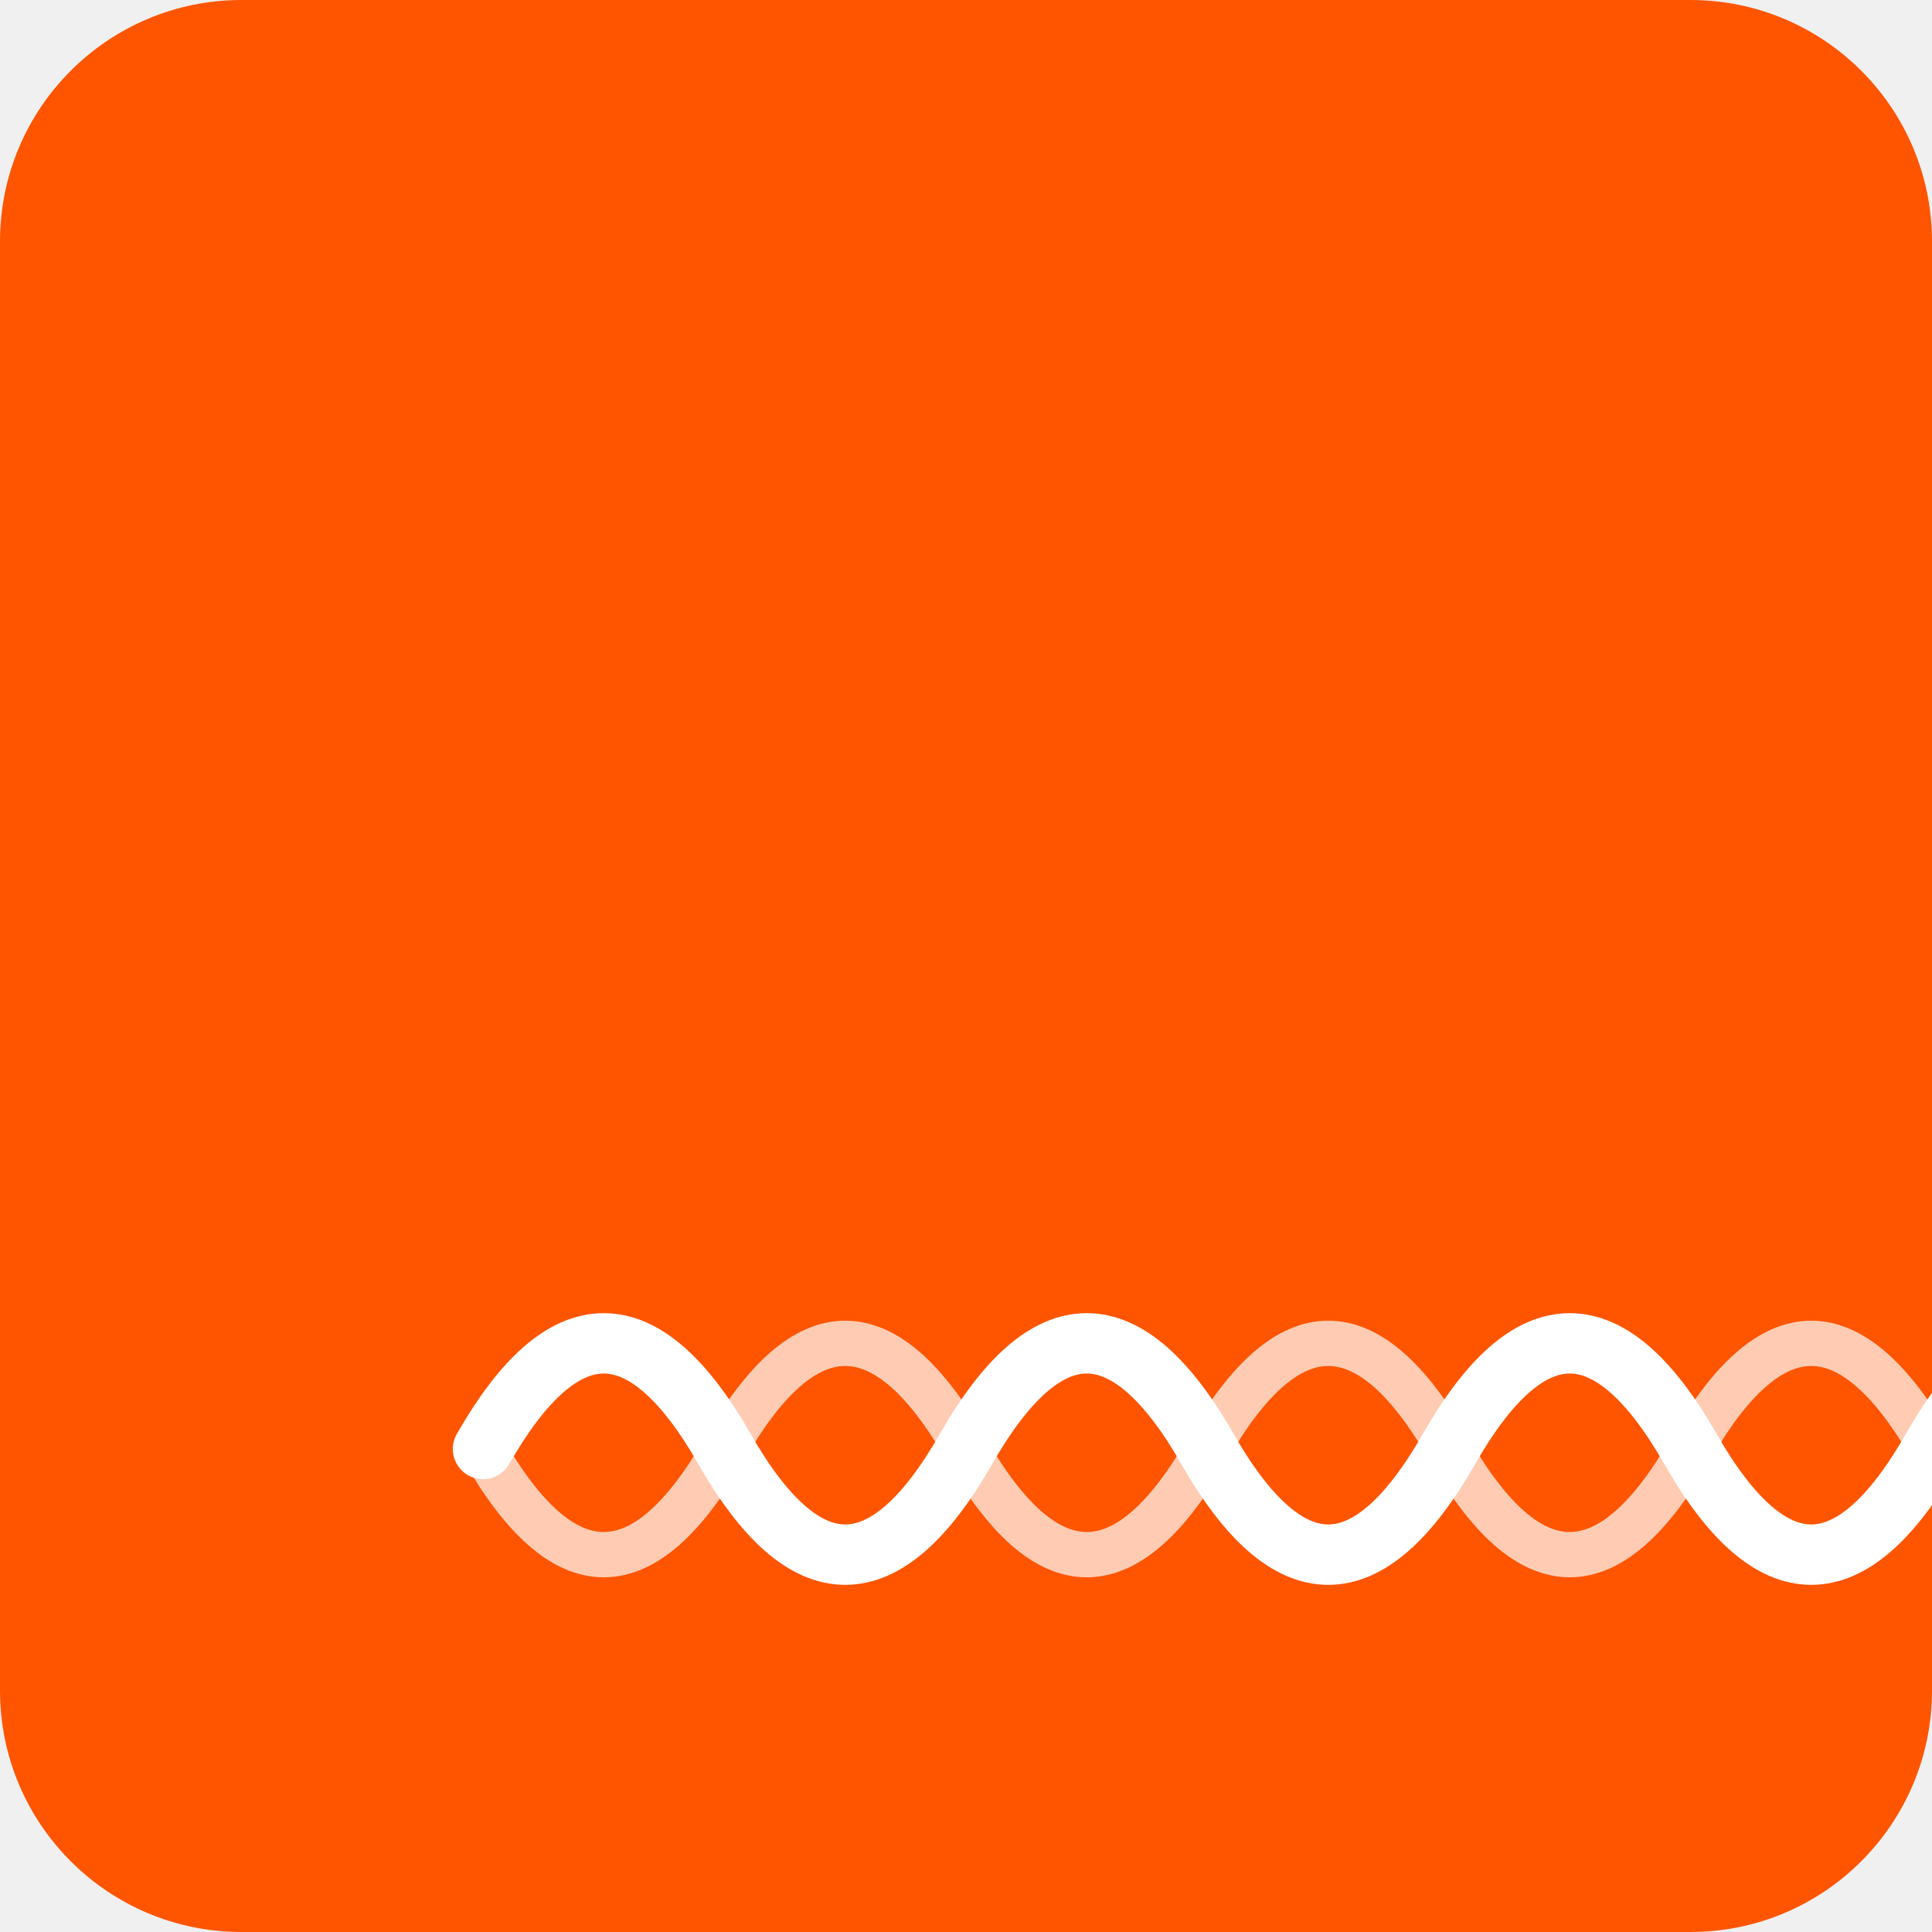
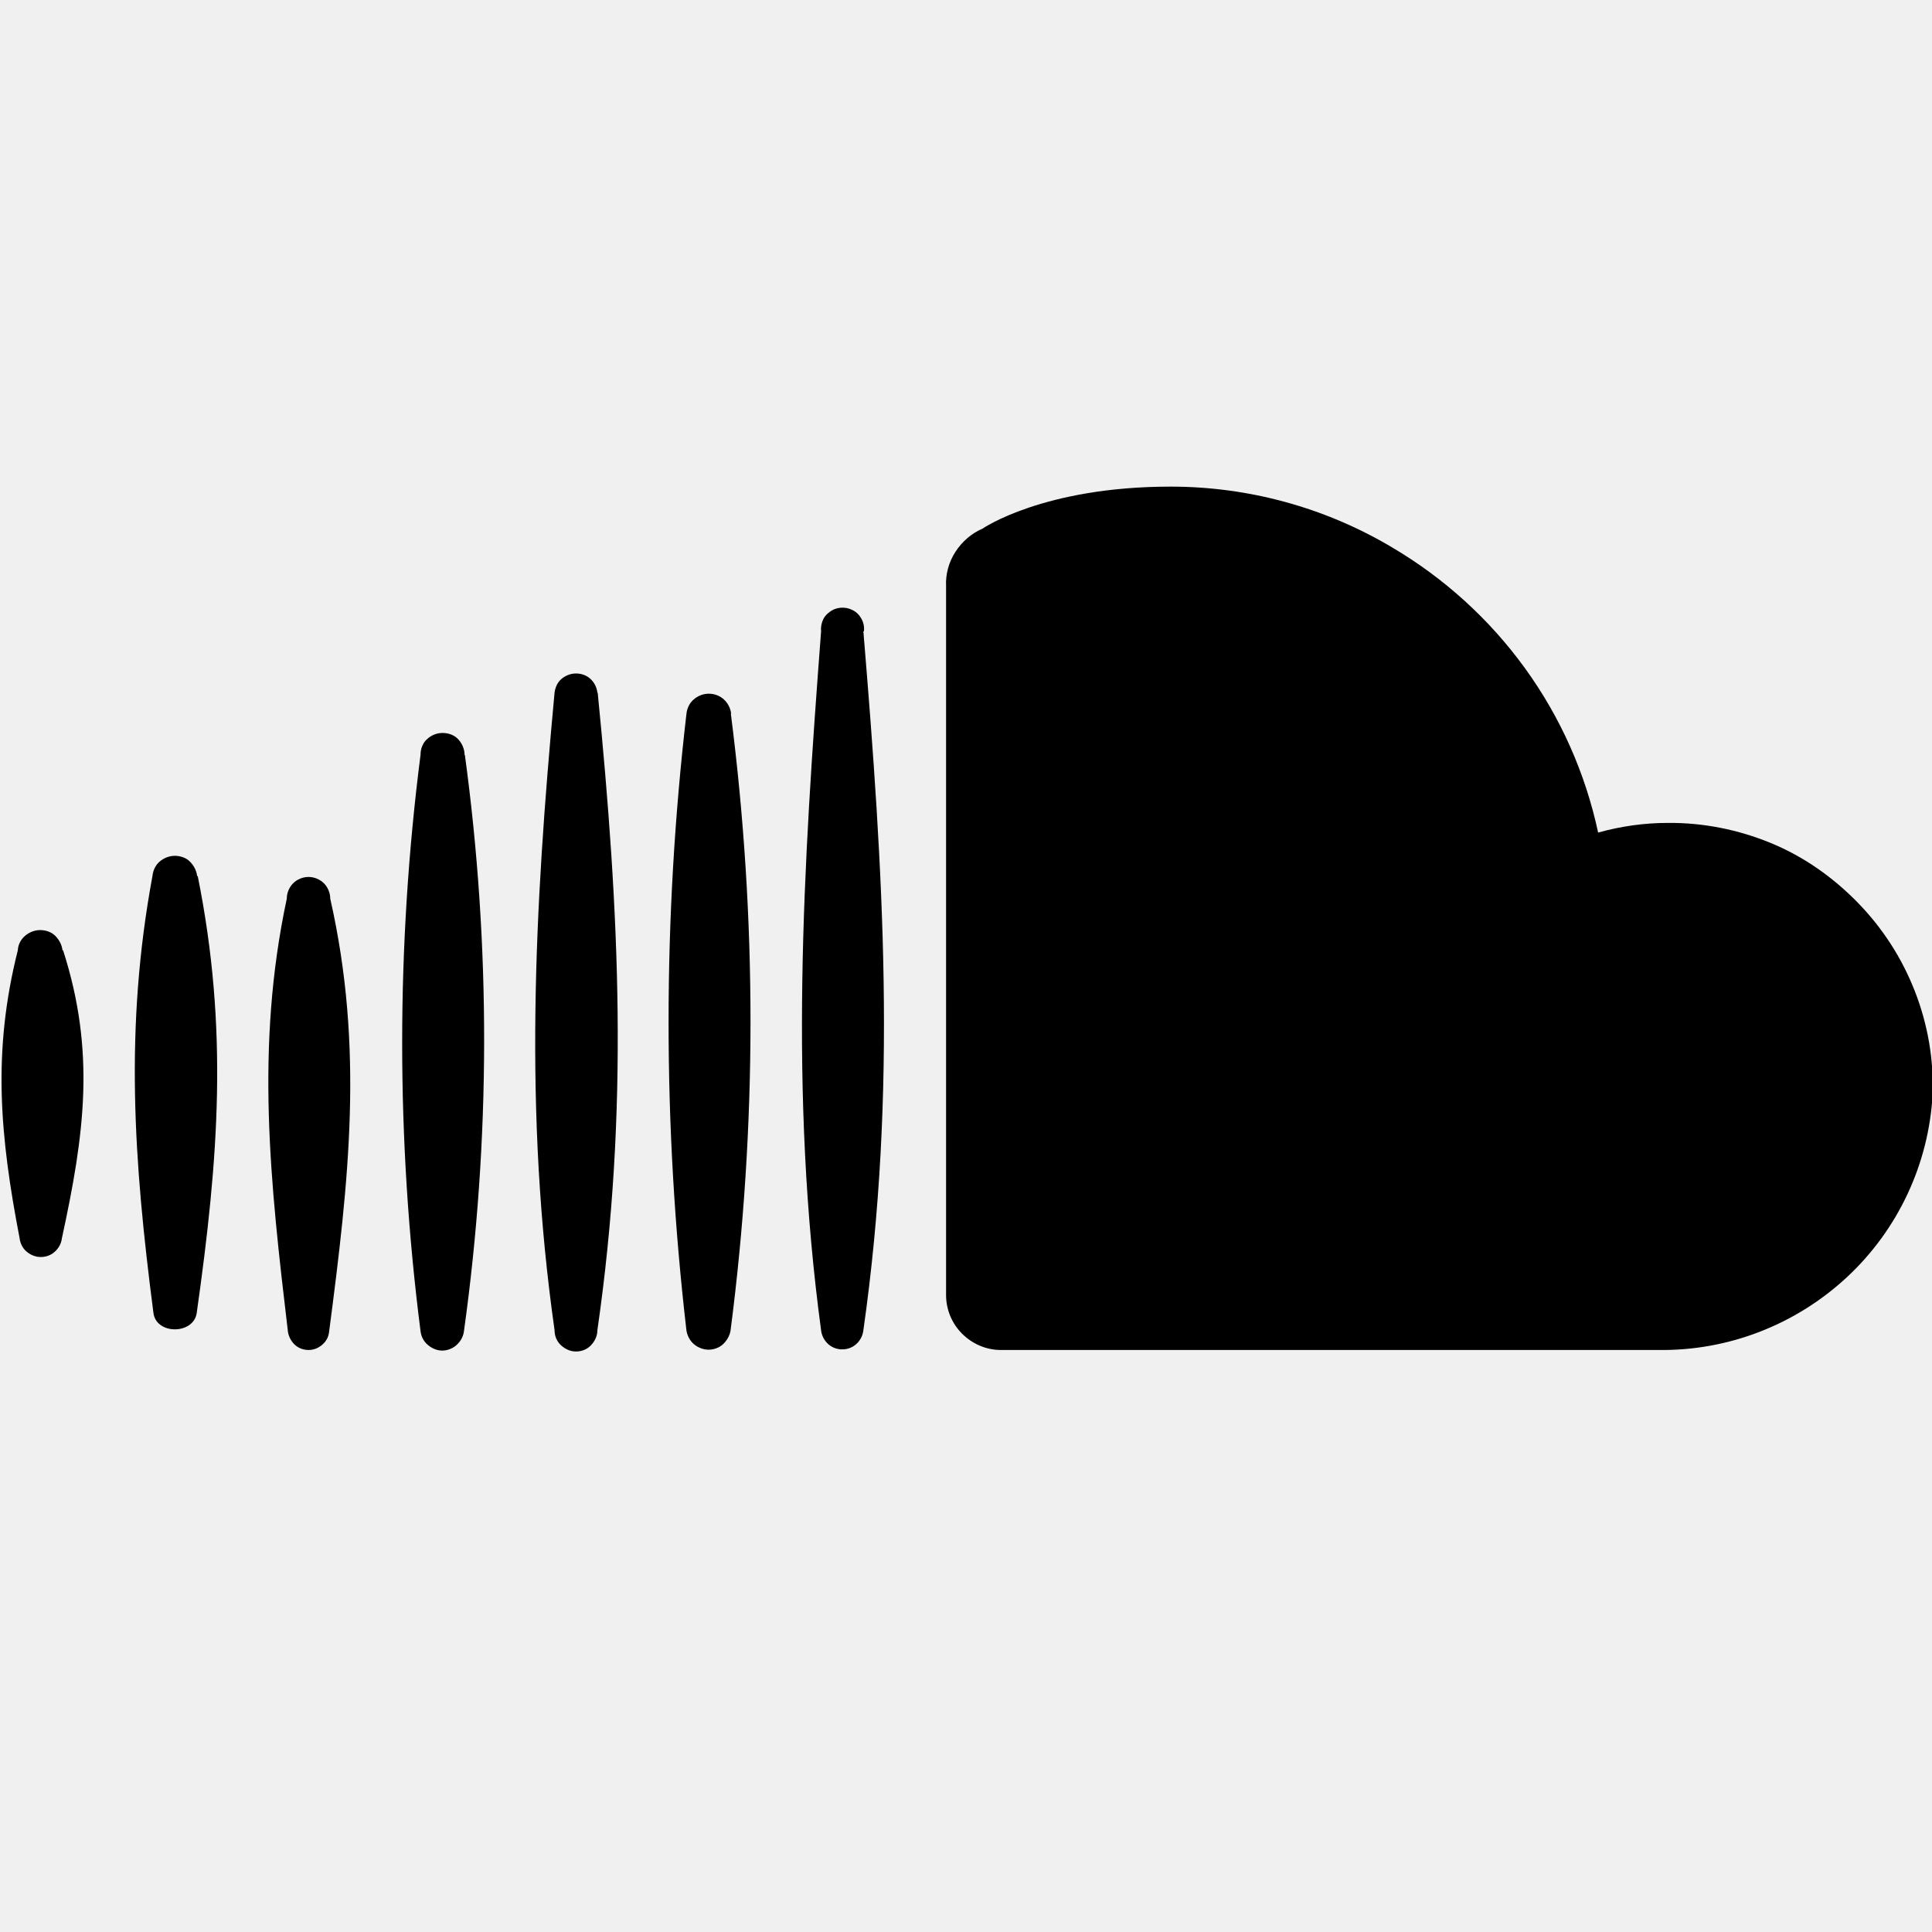
- <svg xmlns="http://www.w3.org/2000/svg" width="256" height="256" viewBox="0 0 256 256">
-   <rect width="256" height="256" rx="32" fill="#FF5500" />
-   <g transform="translate(64, 64)">
-     <path d="       M 0 128       Q 16 100 32 128       Q 48 156 64 128       Q 80 100 96 128       Q 112 156 128 128       Q 144 100 160 128       Q 176 156 192 128       Q 208 100 224 128       Q 240 156 256 128     " stroke="white" stroke-width="8" fill="none" stroke-linecap="round" stroke-linejoin="round" />
-     <path d="       M 0 128       Q 16 156 32 128       Q 48 100 64 128       Q 80 156 96 128       Q 112 100 128 128       Q 144 156 160 128       Q 176 100 192 128       Q 208 156 224 128       Q 240 100 256 128     " stroke="white" stroke-width="6" fill="none" stroke-linecap="round" stroke-linejoin="round" opacity="0.7" />
-   </g>
+ <svg xmlns="http://www.w3.org/2000/svg" viewBox="0 0 640 640">
+   <path d="M640.2 362.6C638.9 385.7 628.7 407.4 611.8 423.1C594.9 438.8 572.6 447.5 549.5 447.2L331.5 447.2C326.7 447.2 322.1 445.2 318.7 441.8C315.3 438.4 313.4 433.8 313.4 429L313.4 194.2C313.2 190.2 314.3 186.2 316.5 182.8C318.7 179.4 321.8 176.7 325.5 175.1C325.5 175.1 345.6 161.2 387.8 161.2C413.6 161.2 438.9 168.1 461.1 181.3C478.4 191.5 493.4 205.1 505.2 221.4C517 237.7 525.2 256.2 529.4 275.8C536.9 273.7 544.7 272.6 552.5 272.6C564.2 272.5 575.8 274.8 586.7 279.3C597.6 283.8 607.2 290.6 615.4 299C623.6 307.4 630 317.3 634.3 328.3C638.6 339.3 640.6 350.9 640.2 362.6zM286.2 209.1C286.3 208.1 286.2 207.1 285.9 206.2C285.6 205.3 285.1 204.4 284.4 203.6C283.7 202.8 282.9 202.3 282 201.9C280.2 201.1 278 201.1 276.2 201.9C275.3 202.3 274.5 202.9 273.8 203.6C273.1 204.3 272.6 205.2 272.3 206.2C272 207.2 271.9 208.1 272 209.1C266 288 261.4 362 272 440.7C272.2 442.4 273 444 274.3 445.2C276.9 447.6 281.1 447.6 283.7 445.2C285 444 285.8 442.4 286 440.7C297.3 361.3 292.6 288.7 286 209.1L286.2 209.1zM242.2 236.4C242 234.6 241.1 232.9 239.8 231.7C238.5 230.5 236.7 229.8 234.8 229.8C232.9 229.8 231.2 230.5 229.8 231.7C228.4 232.9 227.6 234.6 227.4 236.4C219.5 304.3 219.5 372.9 227.4 440.8C227.7 442.6 228.6 444.2 229.9 445.3C231.2 446.4 233 447.1 234.7 447.1C236.4 447.1 238.2 446.5 239.5 445.3C240.8 444.1 241.7 442.5 242 440.8C250.8 373 250.8 304.3 242.1 236.4L242.2 236.4zM197.9 229.5C197.7 227.7 196.9 226.1 195.6 224.9C194.3 223.7 192.6 223.1 190.8 223.1C189 223.1 187.3 223.8 186 224.9C184.7 226 183.9 227.7 183.7 229.5C177 301.5 173.5 368.8 183.7 440.6C183.7 442.5 184.4 444.3 185.8 445.6C187.2 446.9 188.9 447.7 190.8 447.7C192.7 447.7 194.5 447 195.8 445.6C197.1 444.2 197.9 442.5 197.9 440.6C208.4 367.8 205.2 302.4 198 229.5L197.9 229.5zM153.9 250.1C153.9 248.2 153.1 246.3 151.8 244.9C150.5 243.5 148.6 242.8 146.6 242.8C144.6 242.8 142.8 243.6 141.4 244.9C140 246.2 139.3 248.1 139.3 250.1C131.2 313.4 131.2 377.6 139.3 440.9C139.5 442.7 140.3 444.3 141.7 445.5C143.1 446.7 144.8 447.4 146.5 447.4C148.2 447.4 150 446.7 151.3 445.5C152.6 444.3 153.5 442.7 153.7 440.9C162.5 377.6 162.6 313.4 154 250.1L153.9 250.1zM109.4 297.7C109.4 295.8 108.6 293.9 107.3 292.6C106 291.3 104.1 290.5 102.2 290.5C100.3 290.5 98.4 291.3 97.1 292.6C95.8 293.9 95 295.8 95 297.7C84.5 346.9 89.5 391.6 95.4 441.3C95.7 442.9 96.5 444.4 97.7 445.5C98.9 446.6 100.5 447.2 102.2 447.2C103.9 447.2 105.4 446.6 106.7 445.5C108 444.4 108.8 443 109 441.3C115.6 390.9 120.6 347.2 109.4 297.7zM65.3 290.2C65.1 288.4 64.2 286.7 62.9 285.4C61.6 284.1 59.7 283.5 57.9 283.5C56.1 283.5 54.3 284.2 52.9 285.4C51.5 286.6 50.7 288.3 50.5 290.2C41.2 340.4 44.3 384.6 50.8 434.7C51.5 442.3 64.4 442.2 65.2 434.7C72.4 383.8 75.7 340.9 65.5 290.2L65.3 290.2zM20.7 314.8C20.5 313 19.6 311.3 18.3 310C17 308.7 15.1 308.1 13.3 308.1C11.5 308.1 9.7 308.8 8.3 310C6.9 311.2 6 312.9 5.9 314.8C-2.6 348.5 0 376.4 6.5 410.2C6.7 411.9 7.5 413.5 8.8 414.6C10.1 415.7 11.7 416.4 13.5 416.4C15.3 416.4 16.9 415.8 18.2 414.6C19.5 413.4 20.3 411.9 20.5 410.2C28 375.7 31.7 348.4 20.9 314.8L20.7 314.8z" />
</svg>
